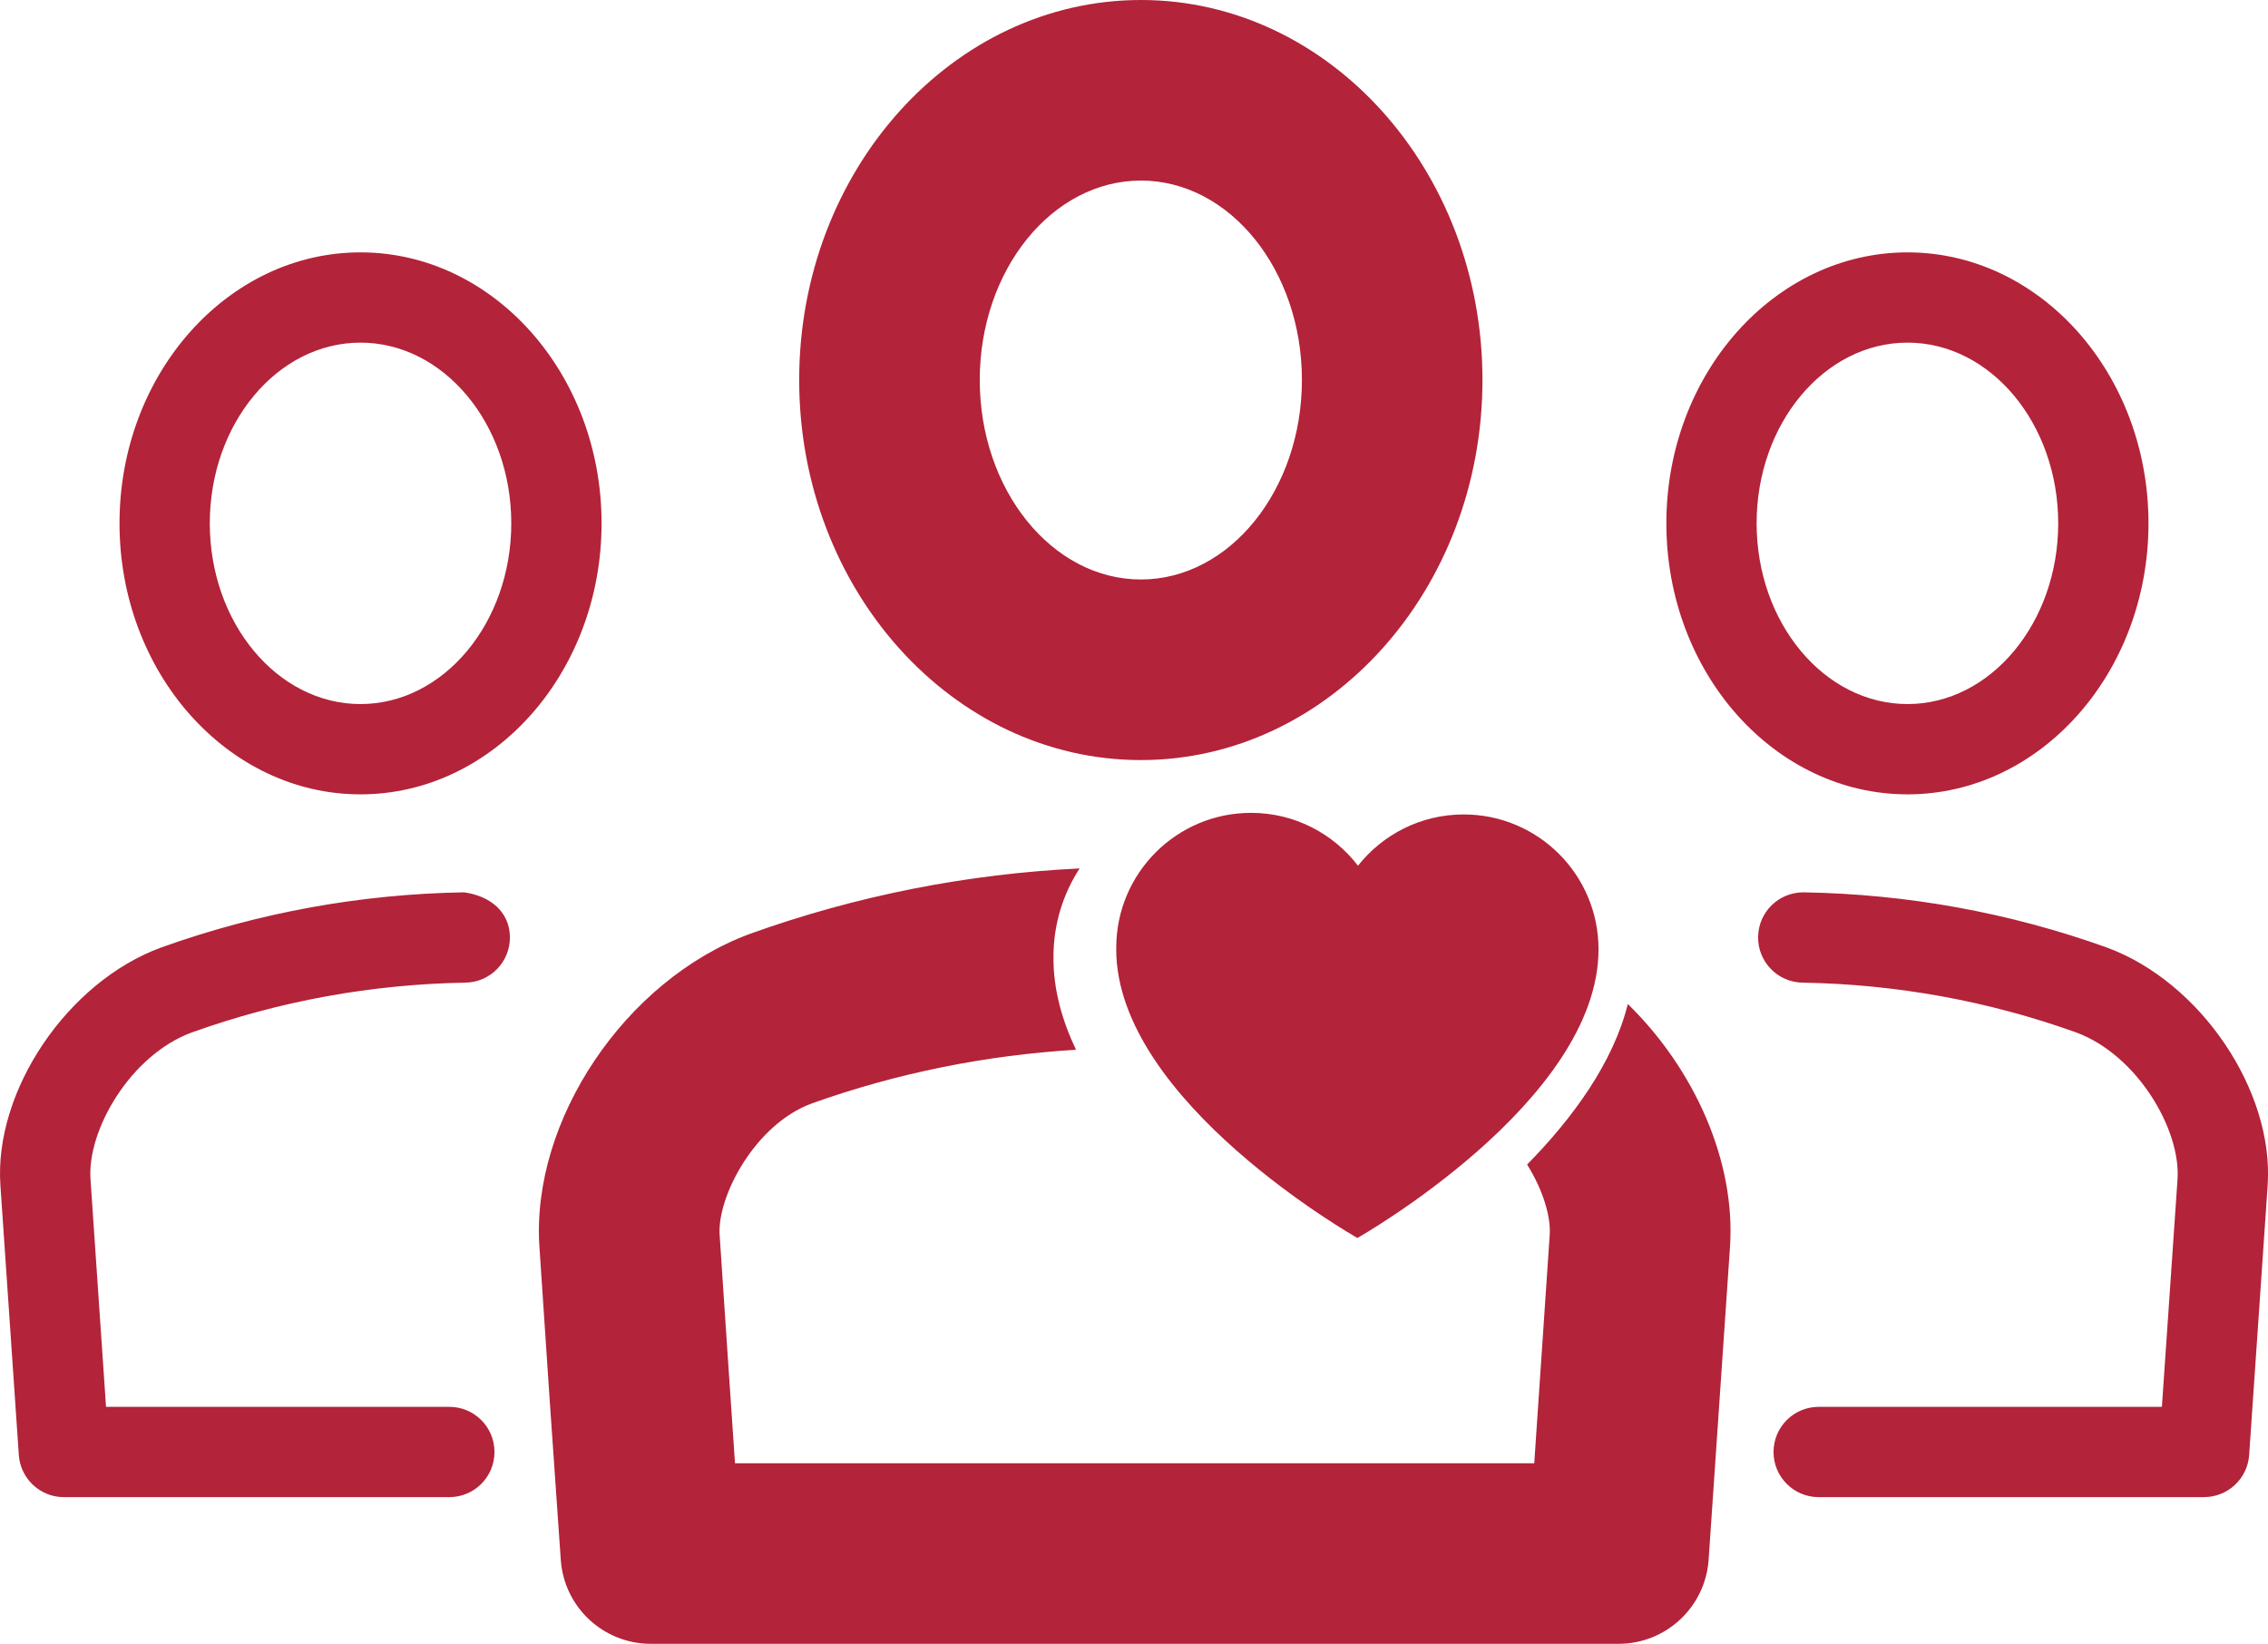
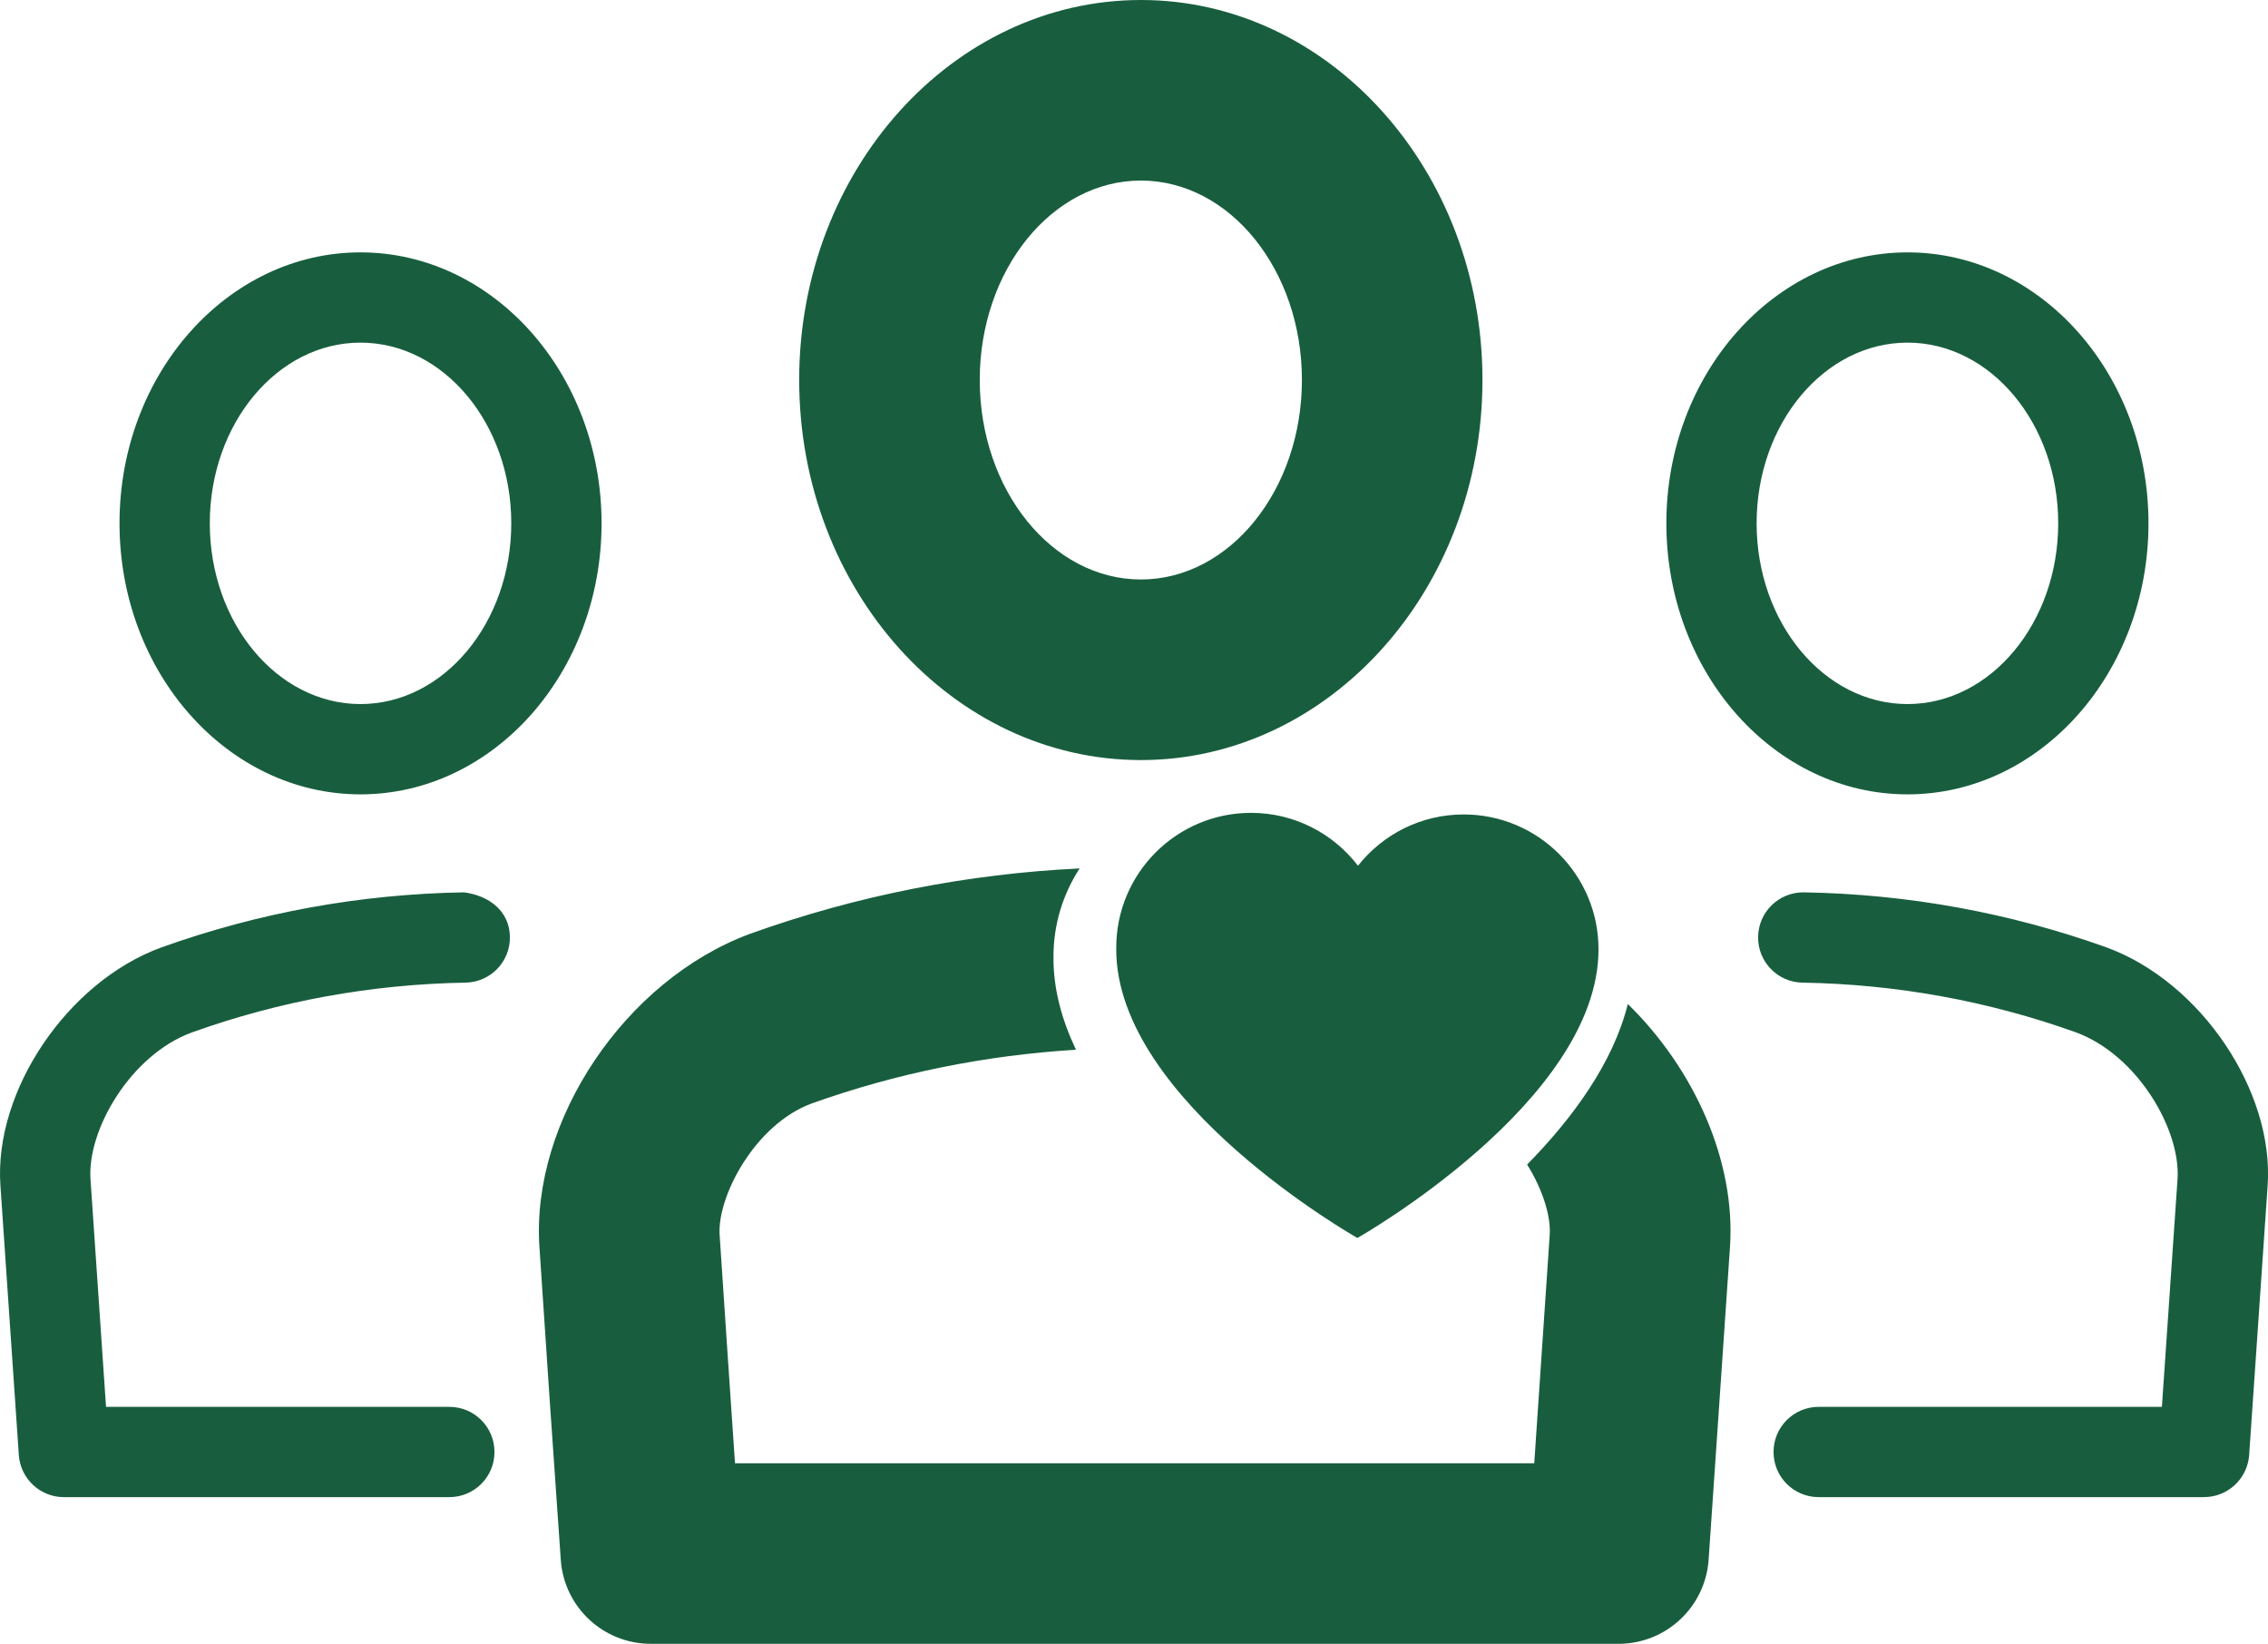
<svg xmlns="http://www.w3.org/2000/svg" width="122.628" height="88.872" viewBox="0 0 122.628 88.872">
-   <path fill="#b32339" d="M61.688 41.092c-10.188 0-18.477-9.22-18.477-20.55C43.21 9.214 51.5 0 61.69 0 71.87 0 80.155 9.215 80.155 20.54c0 11.332-8.284 20.552-18.467 20.552zm0-31.33c-4.805 0-8.714 4.835-8.714 10.78 0 5.948 3.91 10.787 8.714 10.787 4.8 0 8.705-4.84 8.705-10.79 0-5.943-3.904-10.777-8.705-10.777zM88.014 54.282c-.787 3.166-2.962 6.15-5.444 8.678.842 1.35 1.294 2.8 1.22 3.816l-.835 12.333H39.74c-.28-4.134-.562-8.263-.83-12.338-.142-2.07 1.903-5.98 4.978-7.113 4.612-1.65 9.436-2.61 14.29-2.905-.756-1.59-1.218-3.245-1.218-4.934h.005c0-.033-.005-.067-.005-.103 0-1.758.522-3.392 1.414-4.765-6.04.29-12.053 1.463-17.822 3.535C33.806 52.98 28.7 60.584 29.167 67.425c.367 5.573.753 11.24 1.154 16.904.175 2.56 2.303 4.542 4.868 4.542H87.51c2.566 0 4.692-1.983 4.873-4.543l1.154-16.886c.323-4.657-1.927-9.65-5.523-13.162zM88.014 54.282c-.787 3.166-2.962 6.15-5.444 8.678.842 1.35 1.294 2.8 1.22 3.816l-.835 12.333H39.74c-.28-4.134-.562-8.263-.83-12.338-.142-2.07 1.903-5.98 4.978-7.113 4.612-1.65 9.436-2.61 14.29-2.905-.756-1.59-1.218-3.245-1.218-4.934h.005c0-.033-.005-.067-.005-.103 0-1.758.522-3.392 1.414-4.765-6.04.29-12.053 1.463-17.822 3.535C33.806 52.98 28.7 60.584 29.167 67.425c.367 5.573.753 11.24 1.154 16.904.175 2.56 2.303 4.542 4.868 4.542H87.51c2.566 0 4.692-1.983 4.873-4.543l1.154-16.886c.323-4.657-1.927-9.65-5.523-13.162zM119.167 80.94H98.333c-1.35 0-2.44-1.093-2.44-2.44s1.09-2.44 2.44-2.44h18.558l.845-12.3c.186-2.68-2.174-6.73-5.492-7.947-4.733-1.697-9.715-2.603-14.787-2.688-1.35-.023-2.422-1.135-2.398-2.483.024-1.335 1.11-2.398 2.44-2.398h.043c5.607.096 11.113 1.097 16.367 2.98 5.08 1.863 9.052 7.755 8.7 12.865l-1 14.577c-.092 1.28-1.155 2.272-2.44 2.272zM103.138 42.946c-7.188 0-13.04-6.573-13.04-14.654 0-8.075 5.852-14.648 13.04-14.648 7.184 0 13.028 6.573 13.028 14.648 0 8.08-5.844 14.654-13.028 14.654zm0-24.422c-4.498 0-8.16 4.38-8.16 9.768 0 5.388 3.662 9.772 8.16 9.772 4.49 0 8.147-4.385 8.147-9.772 0-5.387-3.657-9.768-8.147-9.768zM24.295 80.94H3.452c-1.28 0-2.343-.992-2.434-2.274L.022 64.083c-.353-5.105 3.62-10.997 8.686-12.856 5.268-1.888 10.773-2.89 16.38-2.984 1.41.187 2.46 1.05 2.482 2.398.024 1.35-1.048 2.46-2.397 2.484-5.072.086-10.054.99-14.8 2.693-3.305 1.21-5.665 5.263-5.48 7.938l.84 12.304h18.563c1.35 0 2.44 1.09 2.44 2.44s-1.09 2.44-2.44 2.44zM19.49 42.946c-7.184 0-13.028-6.573-13.028-14.654 0-8.075 5.845-14.648 13.028-14.648 7.19 0 13.036 6.573 13.036 14.648 0 8.08-5.847 14.654-13.036 14.654zm0-24.422c-4.49 0-8.147 4.38-8.147 9.768 0 5.388 3.657 9.772 8.147 9.772 4.493 0 8.154-4.385 8.154-9.772 0-5.387-3.66-9.768-8.154-9.768zM79.14 44.032c-2.32 0-4.38 1.086-5.716 2.772-1.333-1.735-3.423-2.858-5.78-2.858-4.026 0-7.29 3.265-7.29 7.29 0 .03.003.06.003.087h-.004c0 8.24 13.04 15.606 13.04 15.606S86.43 59.563 86.43 51.322c0-4.026-3.264-7.29-7.29-7.29z" />
+   <path fill="#185e3e" d="M61.688 41.092c-10.188 0-18.477-9.22-18.477-20.55C43.21 9.214 51.5 0 61.69 0 71.87 0 80.155 9.215 80.155 20.54c0 11.332-8.284 20.552-18.467 20.552zm0-31.33c-4.805 0-8.714 4.835-8.714 10.78 0 5.948 3.91 10.787 8.714 10.787 4.8 0 8.705-4.84 8.705-10.79 0-5.943-3.904-10.777-8.705-10.777zM88.014 54.282c-.787 3.166-2.962 6.15-5.444 8.678.842 1.35 1.294 2.8 1.22 3.816l-.835 12.333H39.74c-.28-4.134-.562-8.263-.83-12.338-.142-2.07 1.903-5.98 4.978-7.113 4.612-1.65 9.436-2.61 14.29-2.905-.756-1.59-1.218-3.245-1.218-4.934h.005c0-.033-.005-.067-.005-.103 0-1.758.522-3.392 1.414-4.765-6.04.29-12.053 1.463-17.822 3.535C33.806 52.98 28.7 60.584 29.167 67.425c.367 5.573.753 11.24 1.154 16.904.175 2.56 2.303 4.542 4.868 4.542H87.51c2.566 0 4.692-1.983 4.873-4.543l1.154-16.886c.323-4.657-1.927-9.65-5.523-13.162zM88.014 54.282c-.787 3.166-2.962 6.15-5.444 8.678.842 1.35 1.294 2.8 1.22 3.816l-.835 12.333H39.74c-.28-4.134-.562-8.263-.83-12.338-.142-2.07 1.903-5.98 4.978-7.113 4.612-1.65 9.436-2.61 14.29-2.905-.756-1.59-1.218-3.245-1.218-4.934h.005c0-.033-.005-.067-.005-.103 0-1.758.522-3.392 1.414-4.765-6.04.29-12.053 1.463-17.822 3.535C33.806 52.98 28.7 60.584 29.167 67.425c.367 5.573.753 11.24 1.154 16.904.175 2.56 2.303 4.542 4.868 4.542H87.51c2.566 0 4.692-1.983 4.873-4.543l1.154-16.886c.323-4.657-1.927-9.65-5.523-13.162zM119.167 80.94H98.333c-1.35 0-2.44-1.093-2.44-2.44s1.09-2.44 2.44-2.44h18.558l.845-12.3c.186-2.68-2.174-6.73-5.492-7.947-4.733-1.697-9.715-2.603-14.787-2.688-1.35-.023-2.422-1.135-2.398-2.483.024-1.335 1.11-2.398 2.44-2.398h.043c5.607.096 11.113 1.097 16.367 2.98 5.08 1.863 9.052 7.755 8.7 12.865l-1 14.577c-.092 1.28-1.155 2.272-2.44 2.272zM103.138 42.946c-7.188 0-13.04-6.573-13.04-14.654 0-8.075 5.852-14.648 13.04-14.648 7.184 0 13.028 6.573 13.028 14.648 0 8.08-5.844 14.654-13.028 14.654zm0-24.422c-4.498 0-8.16 4.38-8.16 9.768 0 5.388 3.662 9.772 8.16 9.772 4.49 0 8.147-4.385 8.147-9.772 0-5.387-3.657-9.768-8.147-9.768zM24.295 80.94H3.452c-1.28 0-2.343-.992-2.434-2.274L.022 64.083c-.353-5.105 3.62-10.997 8.686-12.856 5.268-1.888 10.773-2.89 16.38-2.984 1.41.187 2.46 1.05 2.482 2.398.024 1.35-1.048 2.46-2.397 2.484-5.072.086-10.054.99-14.8 2.693-3.305 1.21-5.665 5.263-5.48 7.938l.84 12.304h18.563c1.35 0 2.44 1.09 2.44 2.44s-1.09 2.44-2.44 2.44zM19.49 42.946c-7.184 0-13.028-6.573-13.028-14.654 0-8.075 5.845-14.648 13.028-14.648 7.19 0 13.036 6.573 13.036 14.648 0 8.08-5.847 14.654-13.036 14.654zm0-24.422c-4.49 0-8.147 4.38-8.147 9.768 0 5.388 3.657 9.772 8.147 9.772 4.493 0 8.154-4.385 8.154-9.772 0-5.387-3.66-9.768-8.154-9.768zM79.14 44.032c-2.32 0-4.38 1.086-5.716 2.772-1.333-1.735-3.423-2.858-5.78-2.858-4.026 0-7.29 3.265-7.29 7.29 0 .03.003.06.003.087h-.004c0 8.24 13.04 15.606 13.04 15.606S86.43 59.563 86.43 51.322c0-4.026-3.264-7.29-7.29-7.29z" />
</svg>
